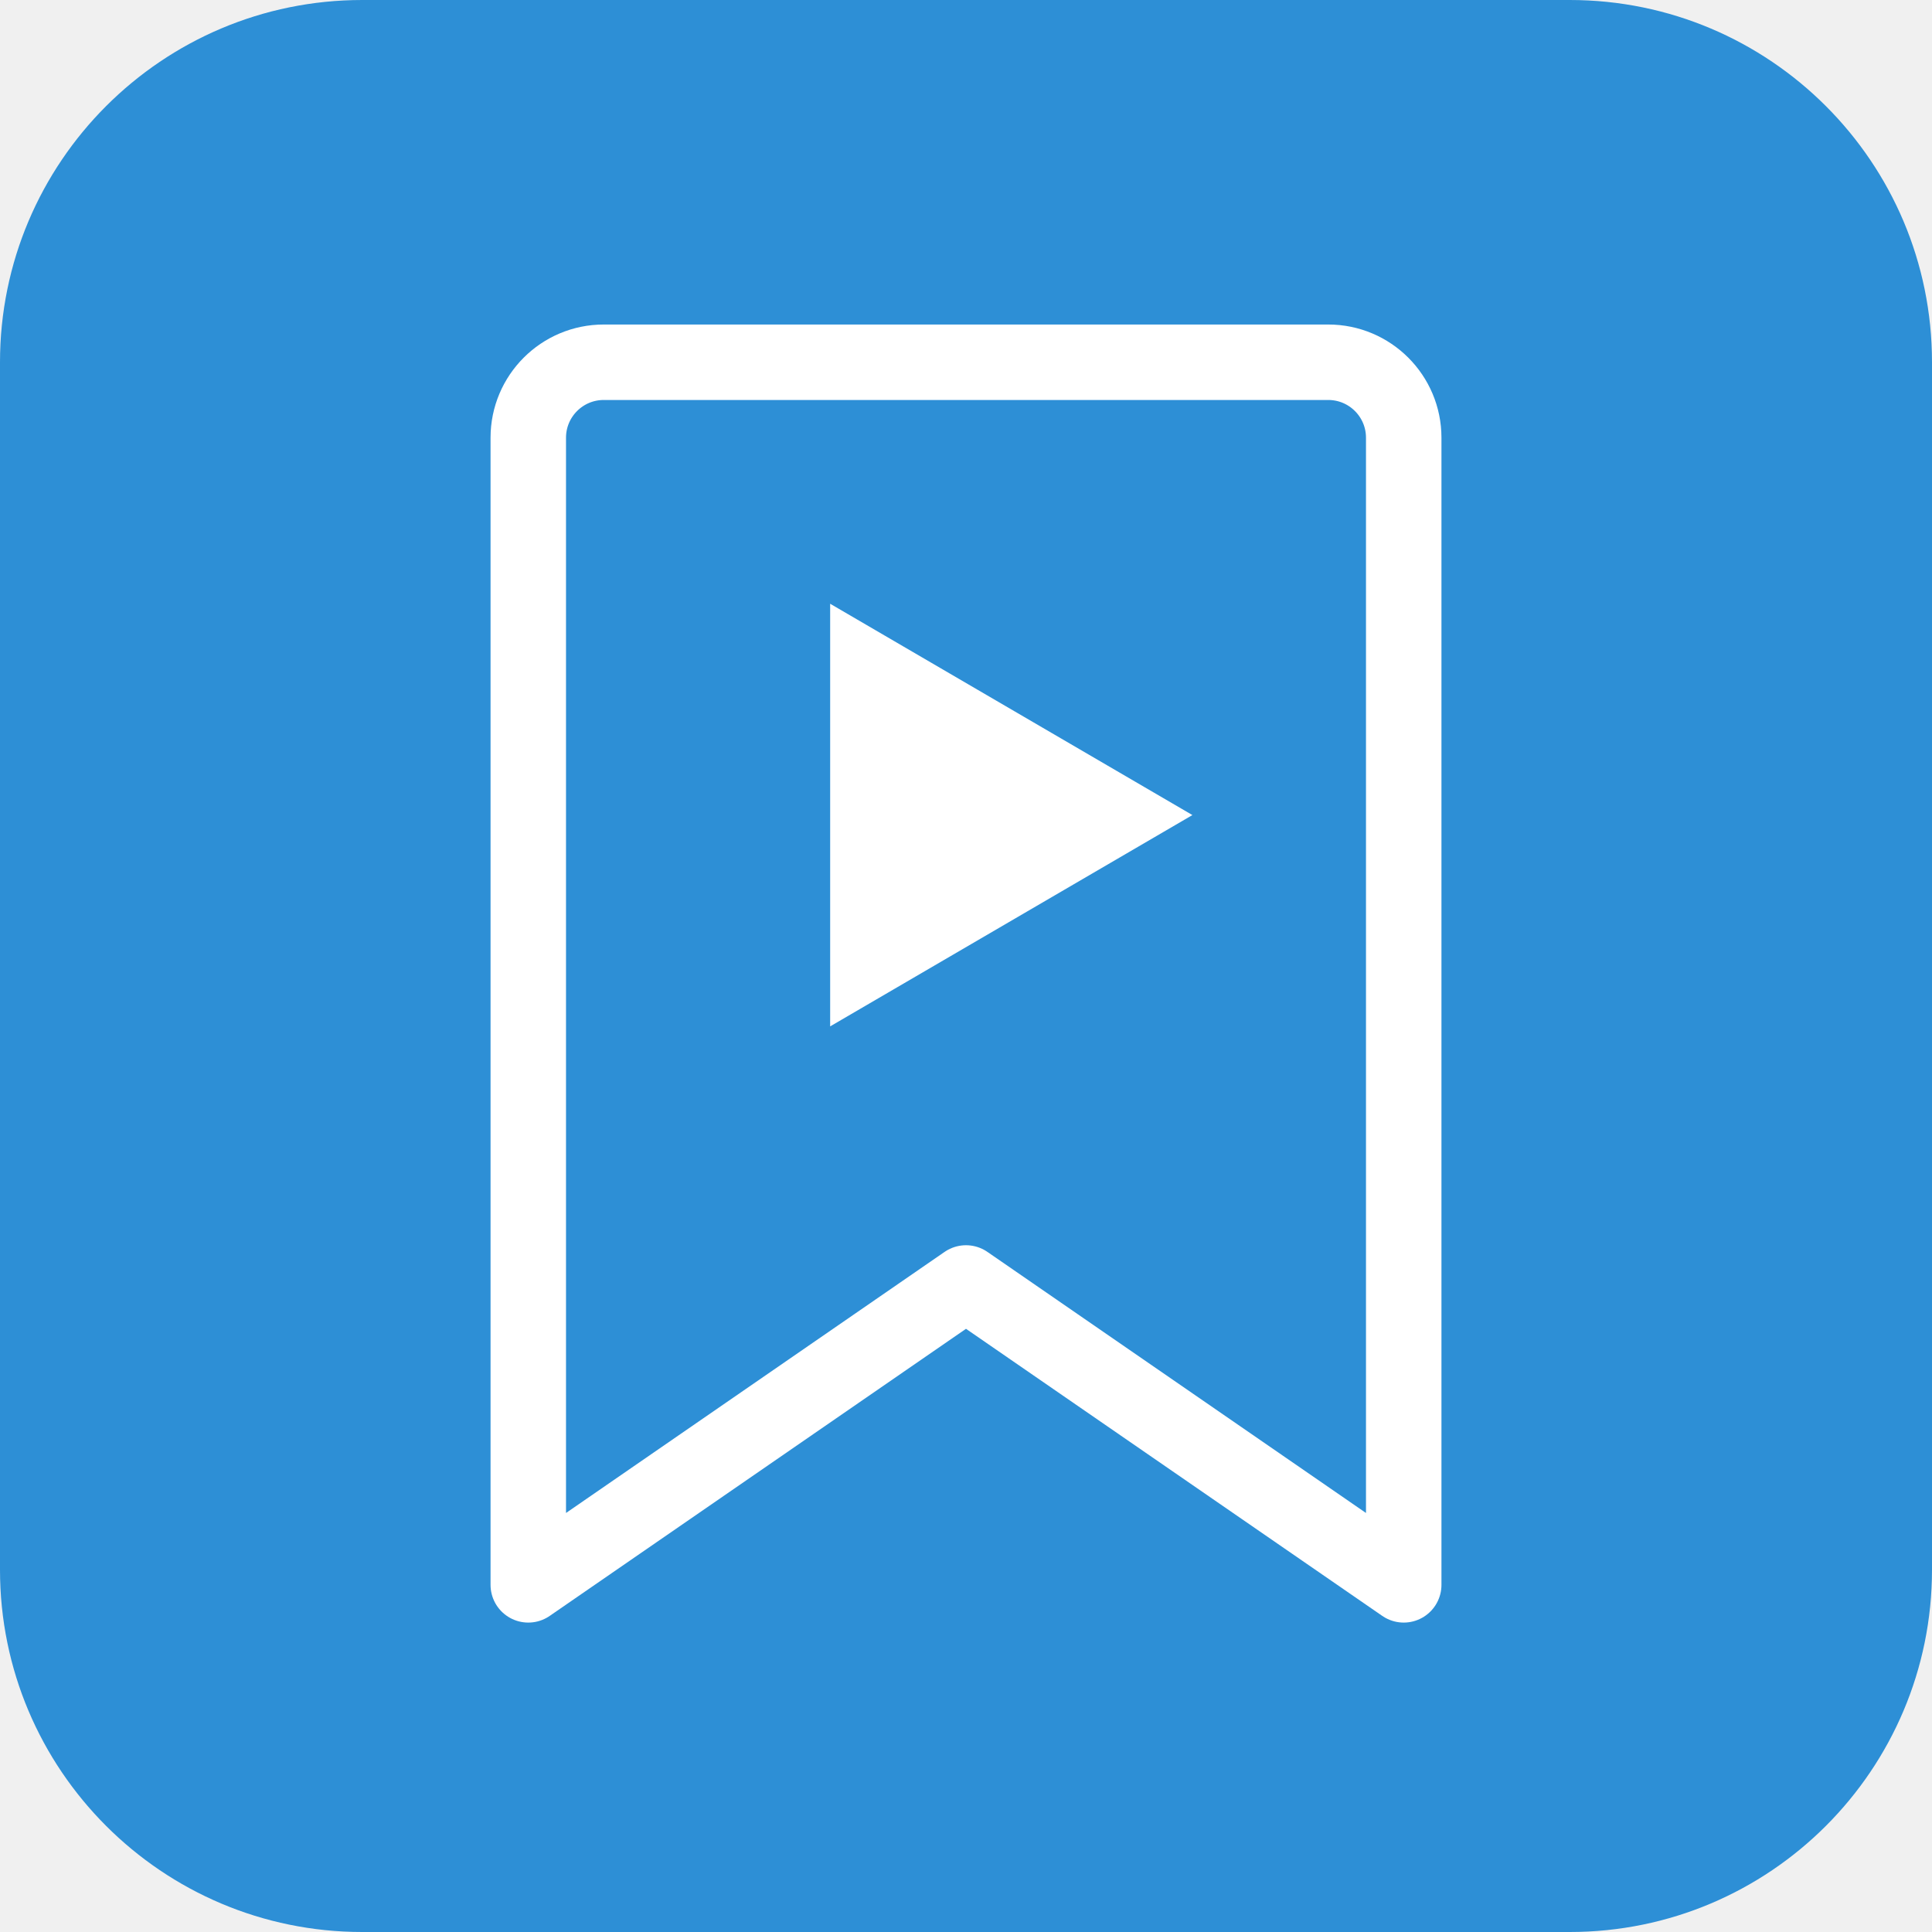
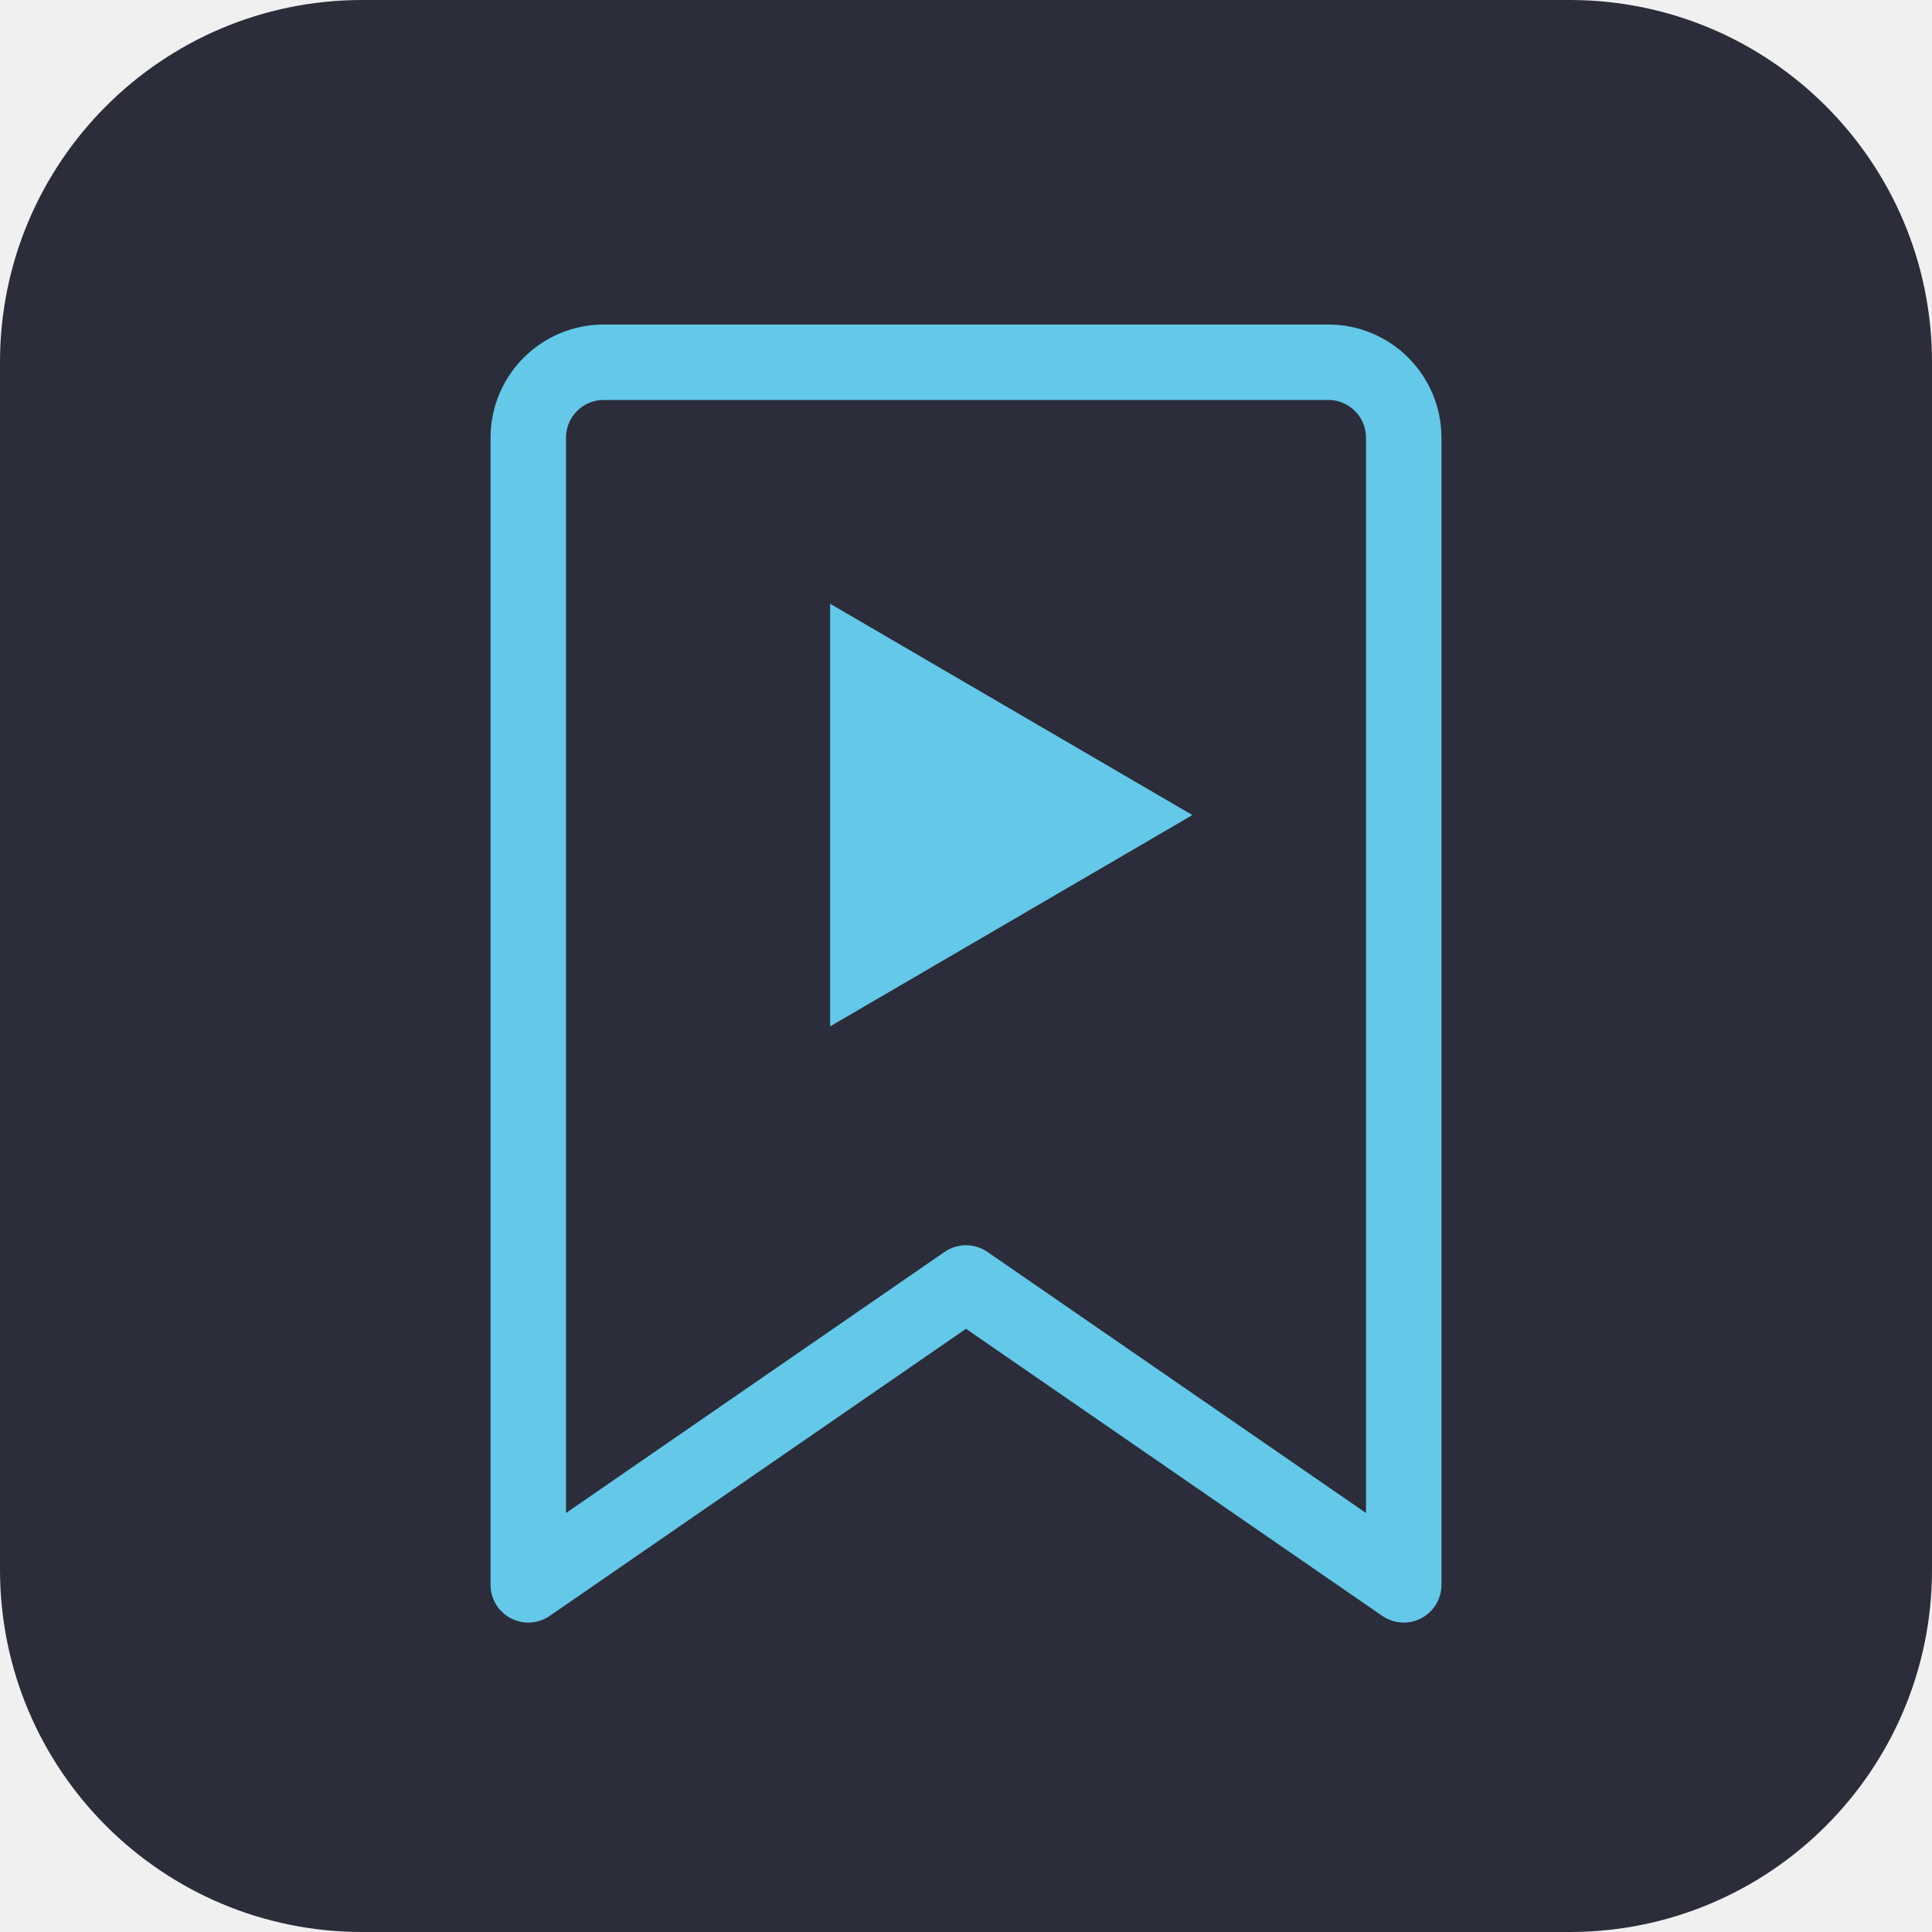
<svg xmlns="http://www.w3.org/2000/svg" viewBox="0 0 512 512" width="512" height="512">
-   <rect width="512" height="512" rx="96" ry="96" fill="#2d8fd6" />
-   <path d="M160 96H352a20 20 0 0 1 20 20V420L256 340L140 420V116a20 20 0 0 1 20-20Z" fill="none" stroke="#ffffff" stroke-width="20" stroke-linejoin="round" />
-   <polygon points="220,160 220,272 316,216" fill="#ffffff" />
+   <rect width="512" height="512" rx="96" ry="96" fill="#2b2d3a" />
+   <path d="M160 96H352a20 20 0 0 1 20 20V420L256 340L140 420V116a20 20 0 0 1 20-20Z" fill="none" stroke="#64c8e8" stroke-width="20" stroke-linejoin="round" />
+   <polygon points="220,160 220,272 316,216" fill="#64c8e8" />
</svg>
